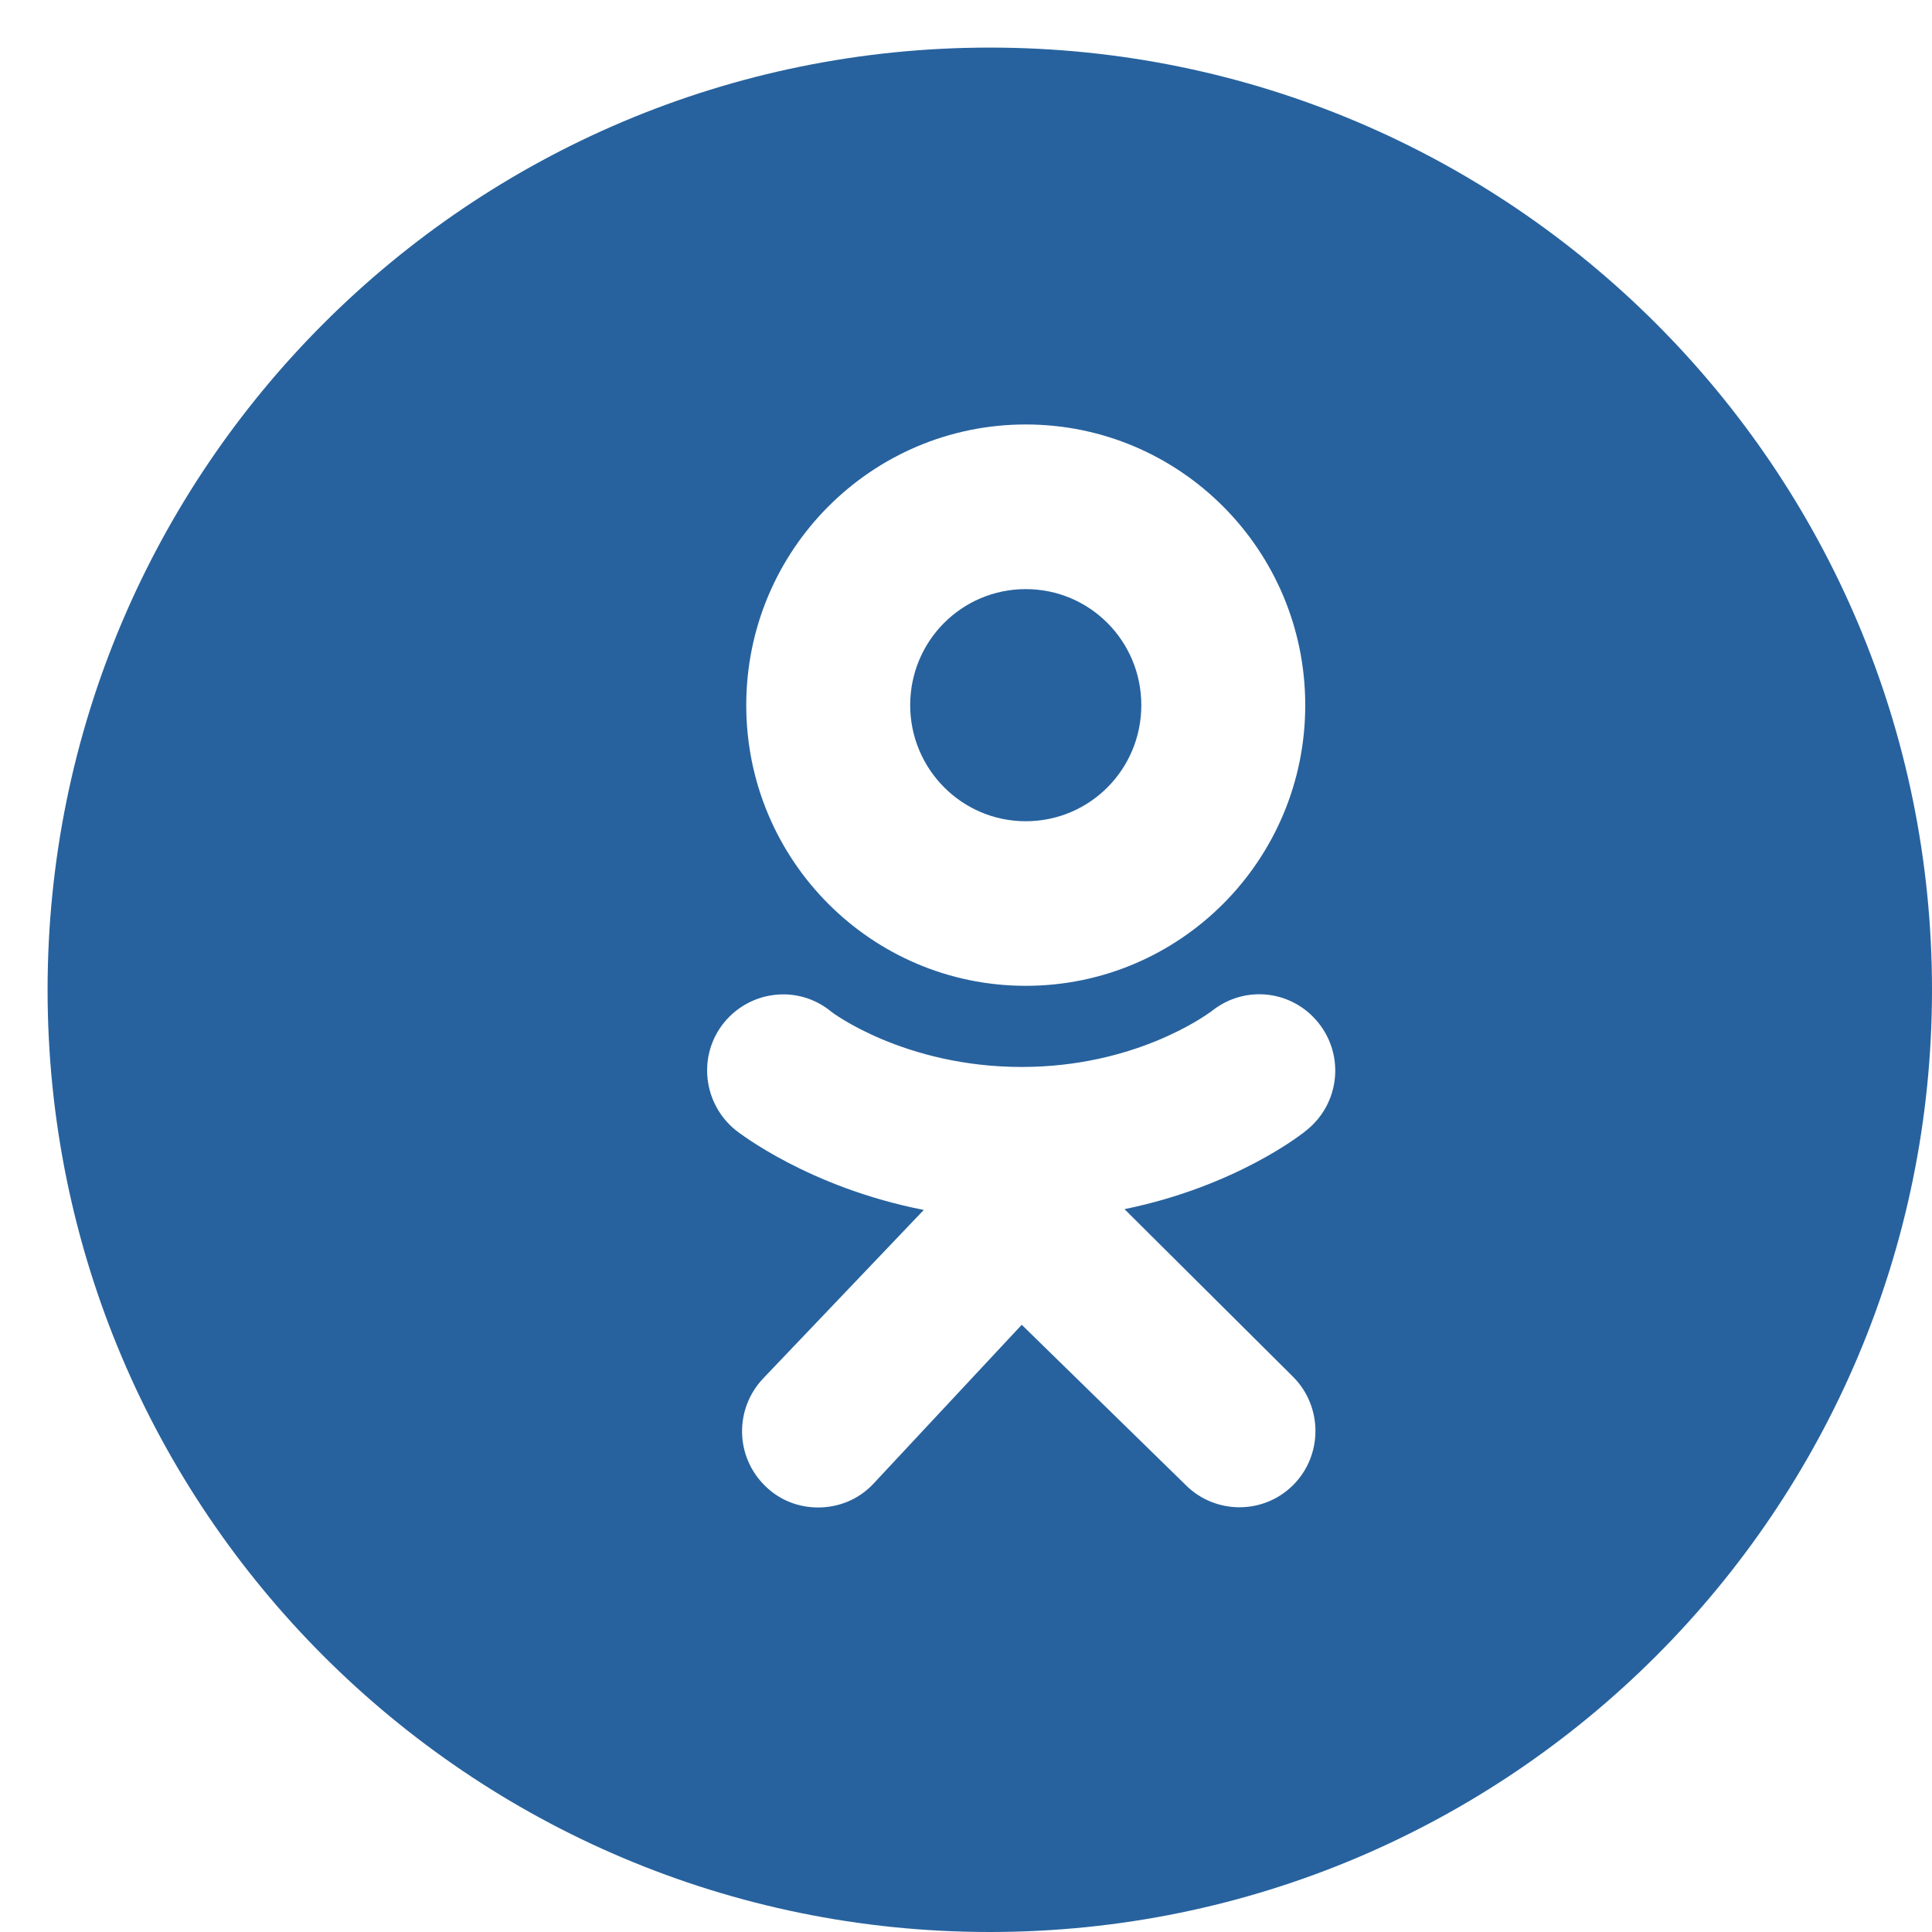
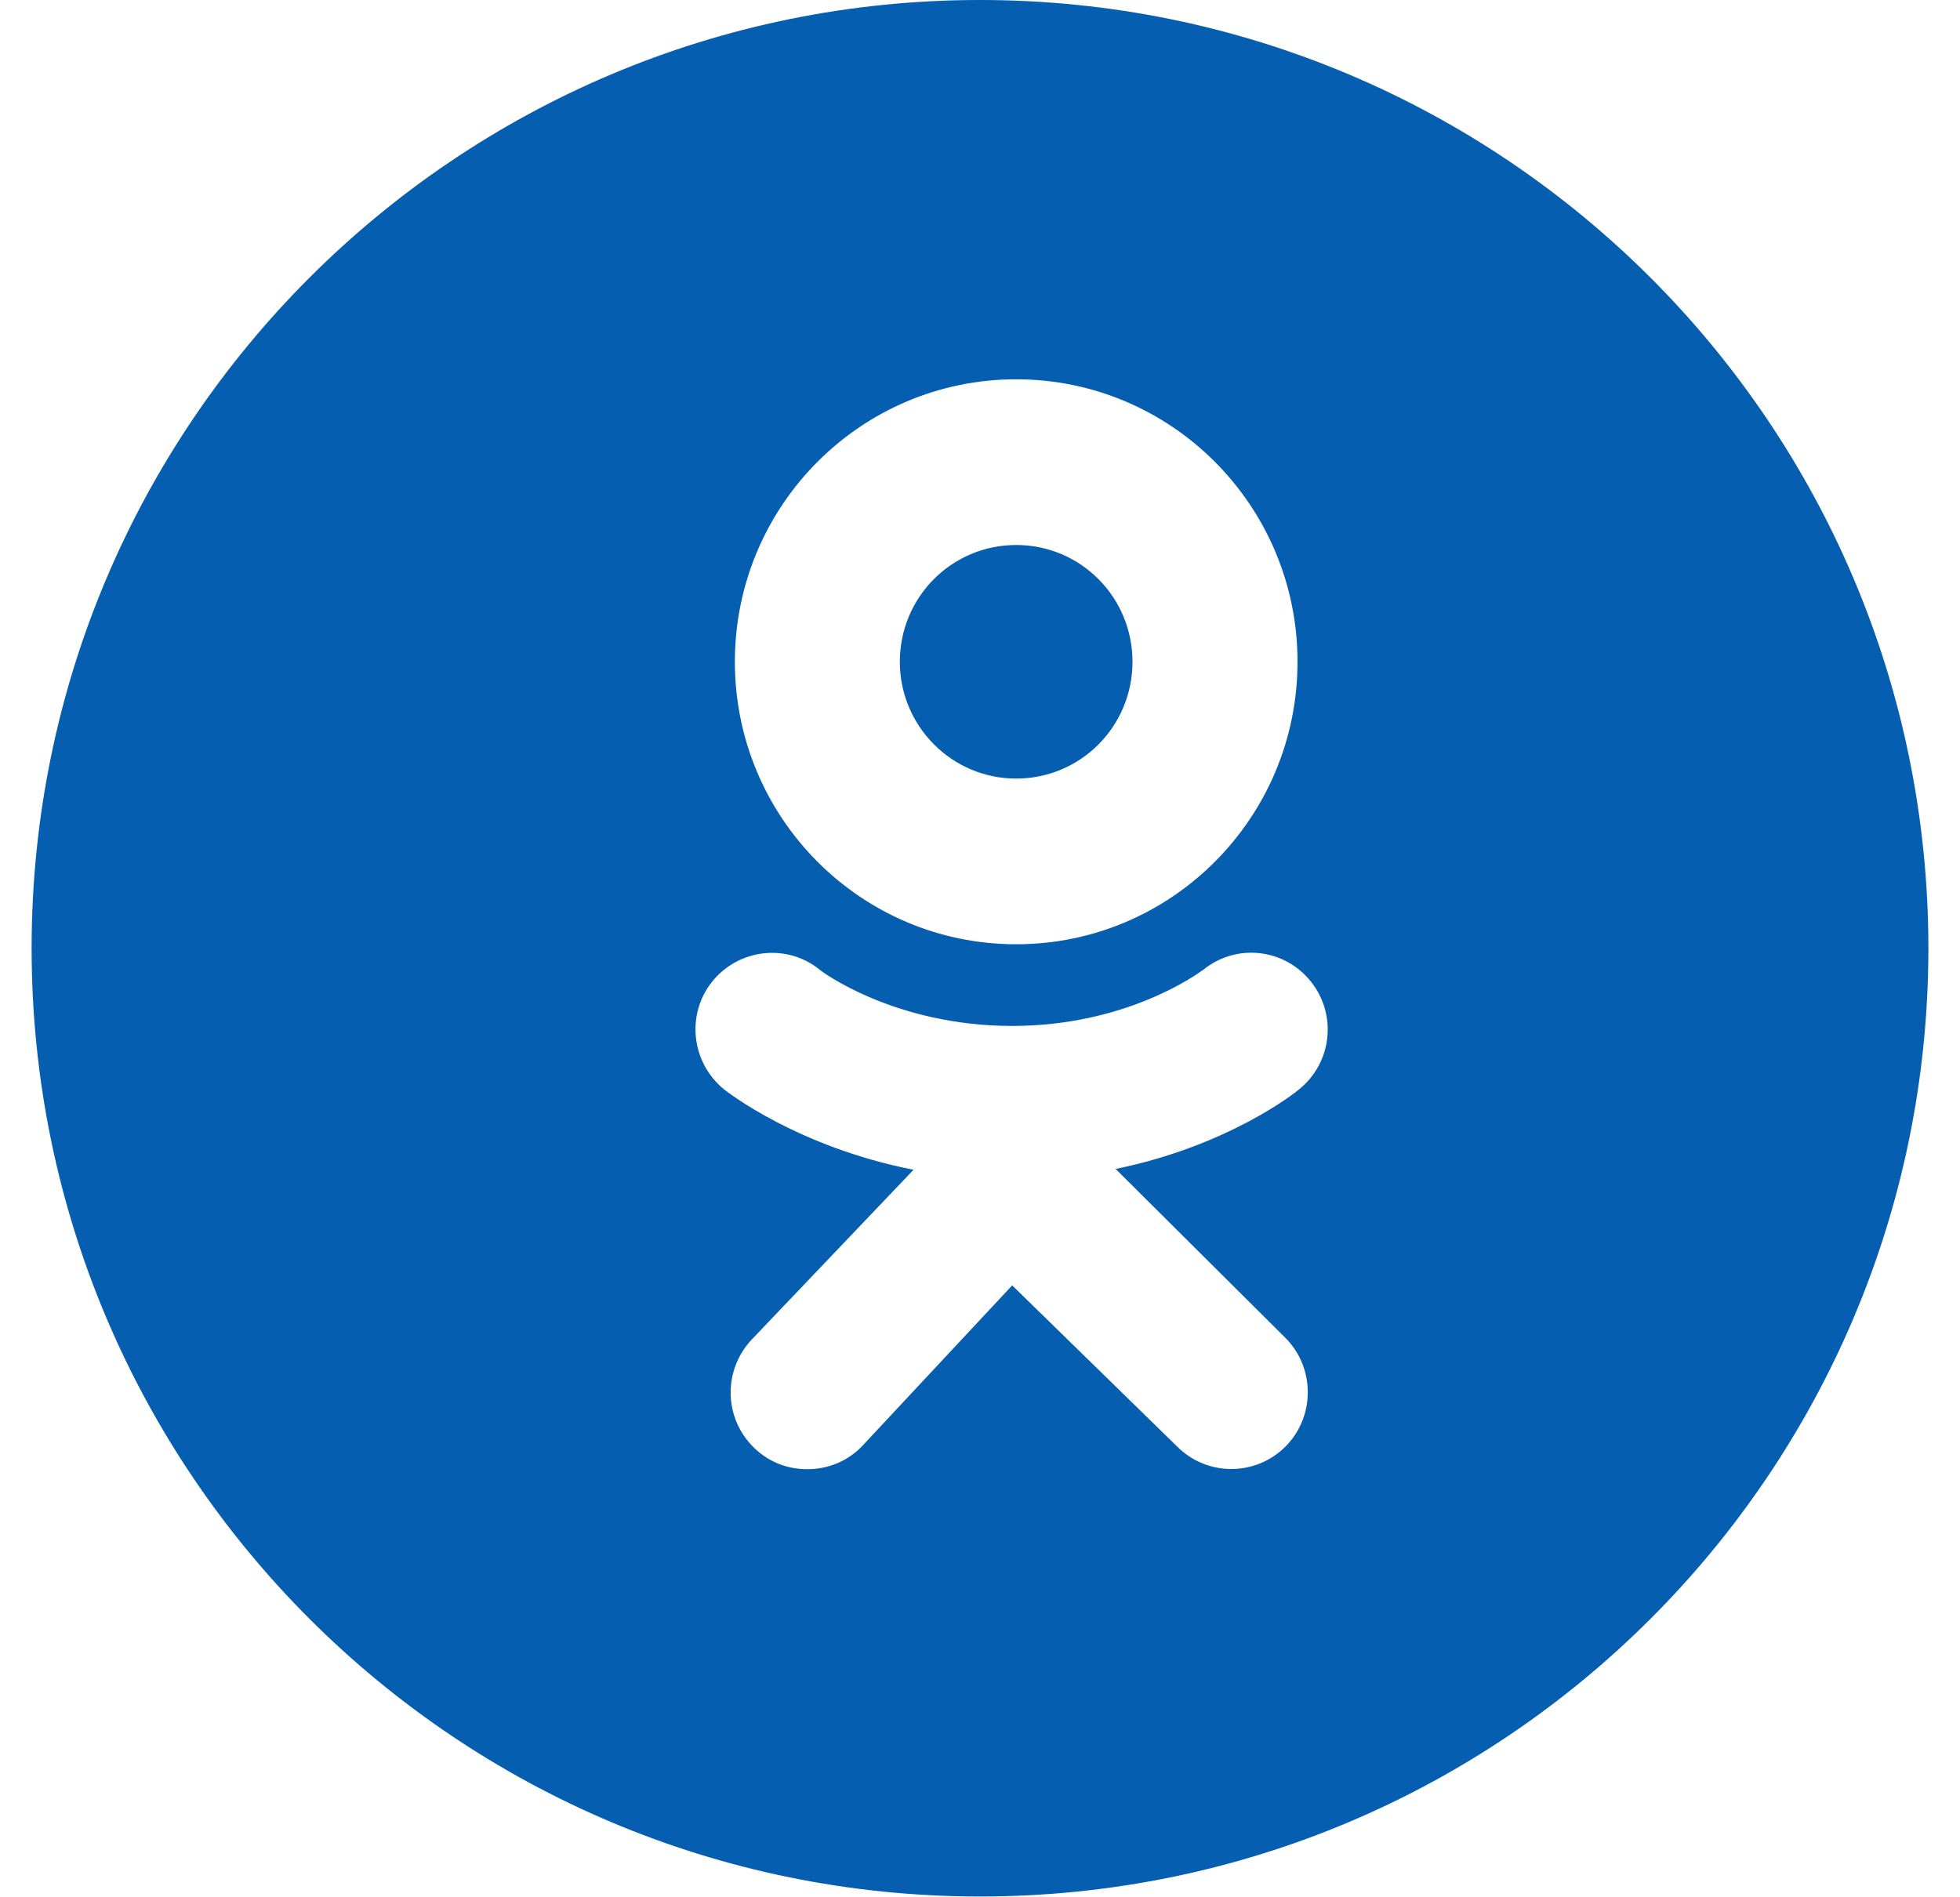
- <svg xmlns="http://www.w3.org/2000/svg" width="27" height="27" viewBox="0 0 27 27" fill="none">
-   <path fill-rule="evenodd" clip-rule="evenodd" d="M27 13.833C27 21.105 21.105 27 13.833 27C6.56 27 0.665 21.105 0.665 13.833C0.665 6.56 6.56 0.665 13.833 0.665C21.105 0.665 27 6.56 27 13.833ZM18.241 9.855C18.241 12.021 16.492 13.777 14.335 13.777C12.178 13.777 10.429 12.021 10.429 9.855C10.429 7.689 12.178 5.932 14.335 5.932C16.492 5.932 18.241 7.689 18.241 9.855ZM15.95 9.855C15.95 8.957 15.229 8.233 14.335 8.233C13.441 8.233 12.72 8.957 12.72 9.855C12.72 10.747 13.441 11.477 14.335 11.477C15.229 11.477 15.95 10.753 15.95 9.855ZM18.263 15.792C18.213 15.837 17.28 16.578 15.715 16.898L18.073 19.243C18.487 19.659 18.487 20.338 18.073 20.753C17.66 21.168 16.984 21.168 16.57 20.753L14.279 18.514L12.2 20.742C11.993 20.96 11.714 21.067 11.435 21.067C11.166 21.067 10.904 20.972 10.697 20.77C10.272 20.36 10.261 19.687 10.669 19.26L12.91 16.909C11.306 16.595 10.328 15.831 10.278 15.792C9.825 15.422 9.747 14.754 10.116 14.294C10.485 13.839 11.15 13.761 11.608 14.131C11.614 14.142 12.636 14.911 14.279 14.911C15.851 14.911 16.834 14.202 16.926 14.136C16.93 14.133 16.933 14.131 16.933 14.131C17.392 13.761 18.056 13.834 18.425 14.294C18.794 14.754 18.721 15.422 18.263 15.792Z" fill="#27629E" />
+ <svg xmlns="http://www.w3.org/2000/svg" width="31" height="30" viewBox="0 0 31 30" fill="none">
+   <path fill-rule="evenodd" clip-rule="evenodd" d="M30.5 15C30.5 23.284 23.784 30 15.5 30C7.216 30 0.5 23.284 0.5 15C0.5 6.716 7.216 0 15.5 0C23.784 0 30.5 6.716 30.5 15ZM20.522 10.469C20.522 12.936 18.529 14.937 16.072 14.937C13.615 14.937 11.623 12.936 11.623 10.469C11.623 8.001 13.615 6 16.072 6C18.529 6 20.522 8.001 20.522 10.469ZM17.912 10.469C17.912 9.446 17.091 8.621 16.072 8.621C15.054 8.621 14.232 9.446 14.232 10.469C14.232 11.485 15.054 12.316 16.072 12.316C17.091 12.316 17.912 11.491 17.912 10.469ZM20.547 17.232C20.49 17.283 19.427 18.127 17.645 18.491L20.331 21.164C20.802 21.637 20.802 22.41 20.331 22.883C19.86 23.356 19.09 23.356 18.619 22.883L16.009 20.333L13.64 22.871C13.405 23.12 13.087 23.241 12.768 23.241C12.463 23.241 12.164 23.133 11.928 22.903C11.444 22.436 11.432 21.669 11.896 21.183L14.449 18.504C12.622 18.146 11.508 17.277 11.451 17.232C10.935 16.81 10.846 16.049 11.266 15.525C11.686 15.008 12.444 14.918 12.966 15.34C12.972 15.353 14.137 16.229 16.009 16.229C17.799 16.229 18.919 15.421 19.024 15.345C19.029 15.342 19.032 15.34 19.032 15.34C19.554 14.918 20.312 15.001 20.732 15.525C21.152 16.049 21.069 16.81 20.547 17.232Z" fill="#055EB0" />
</svg>
